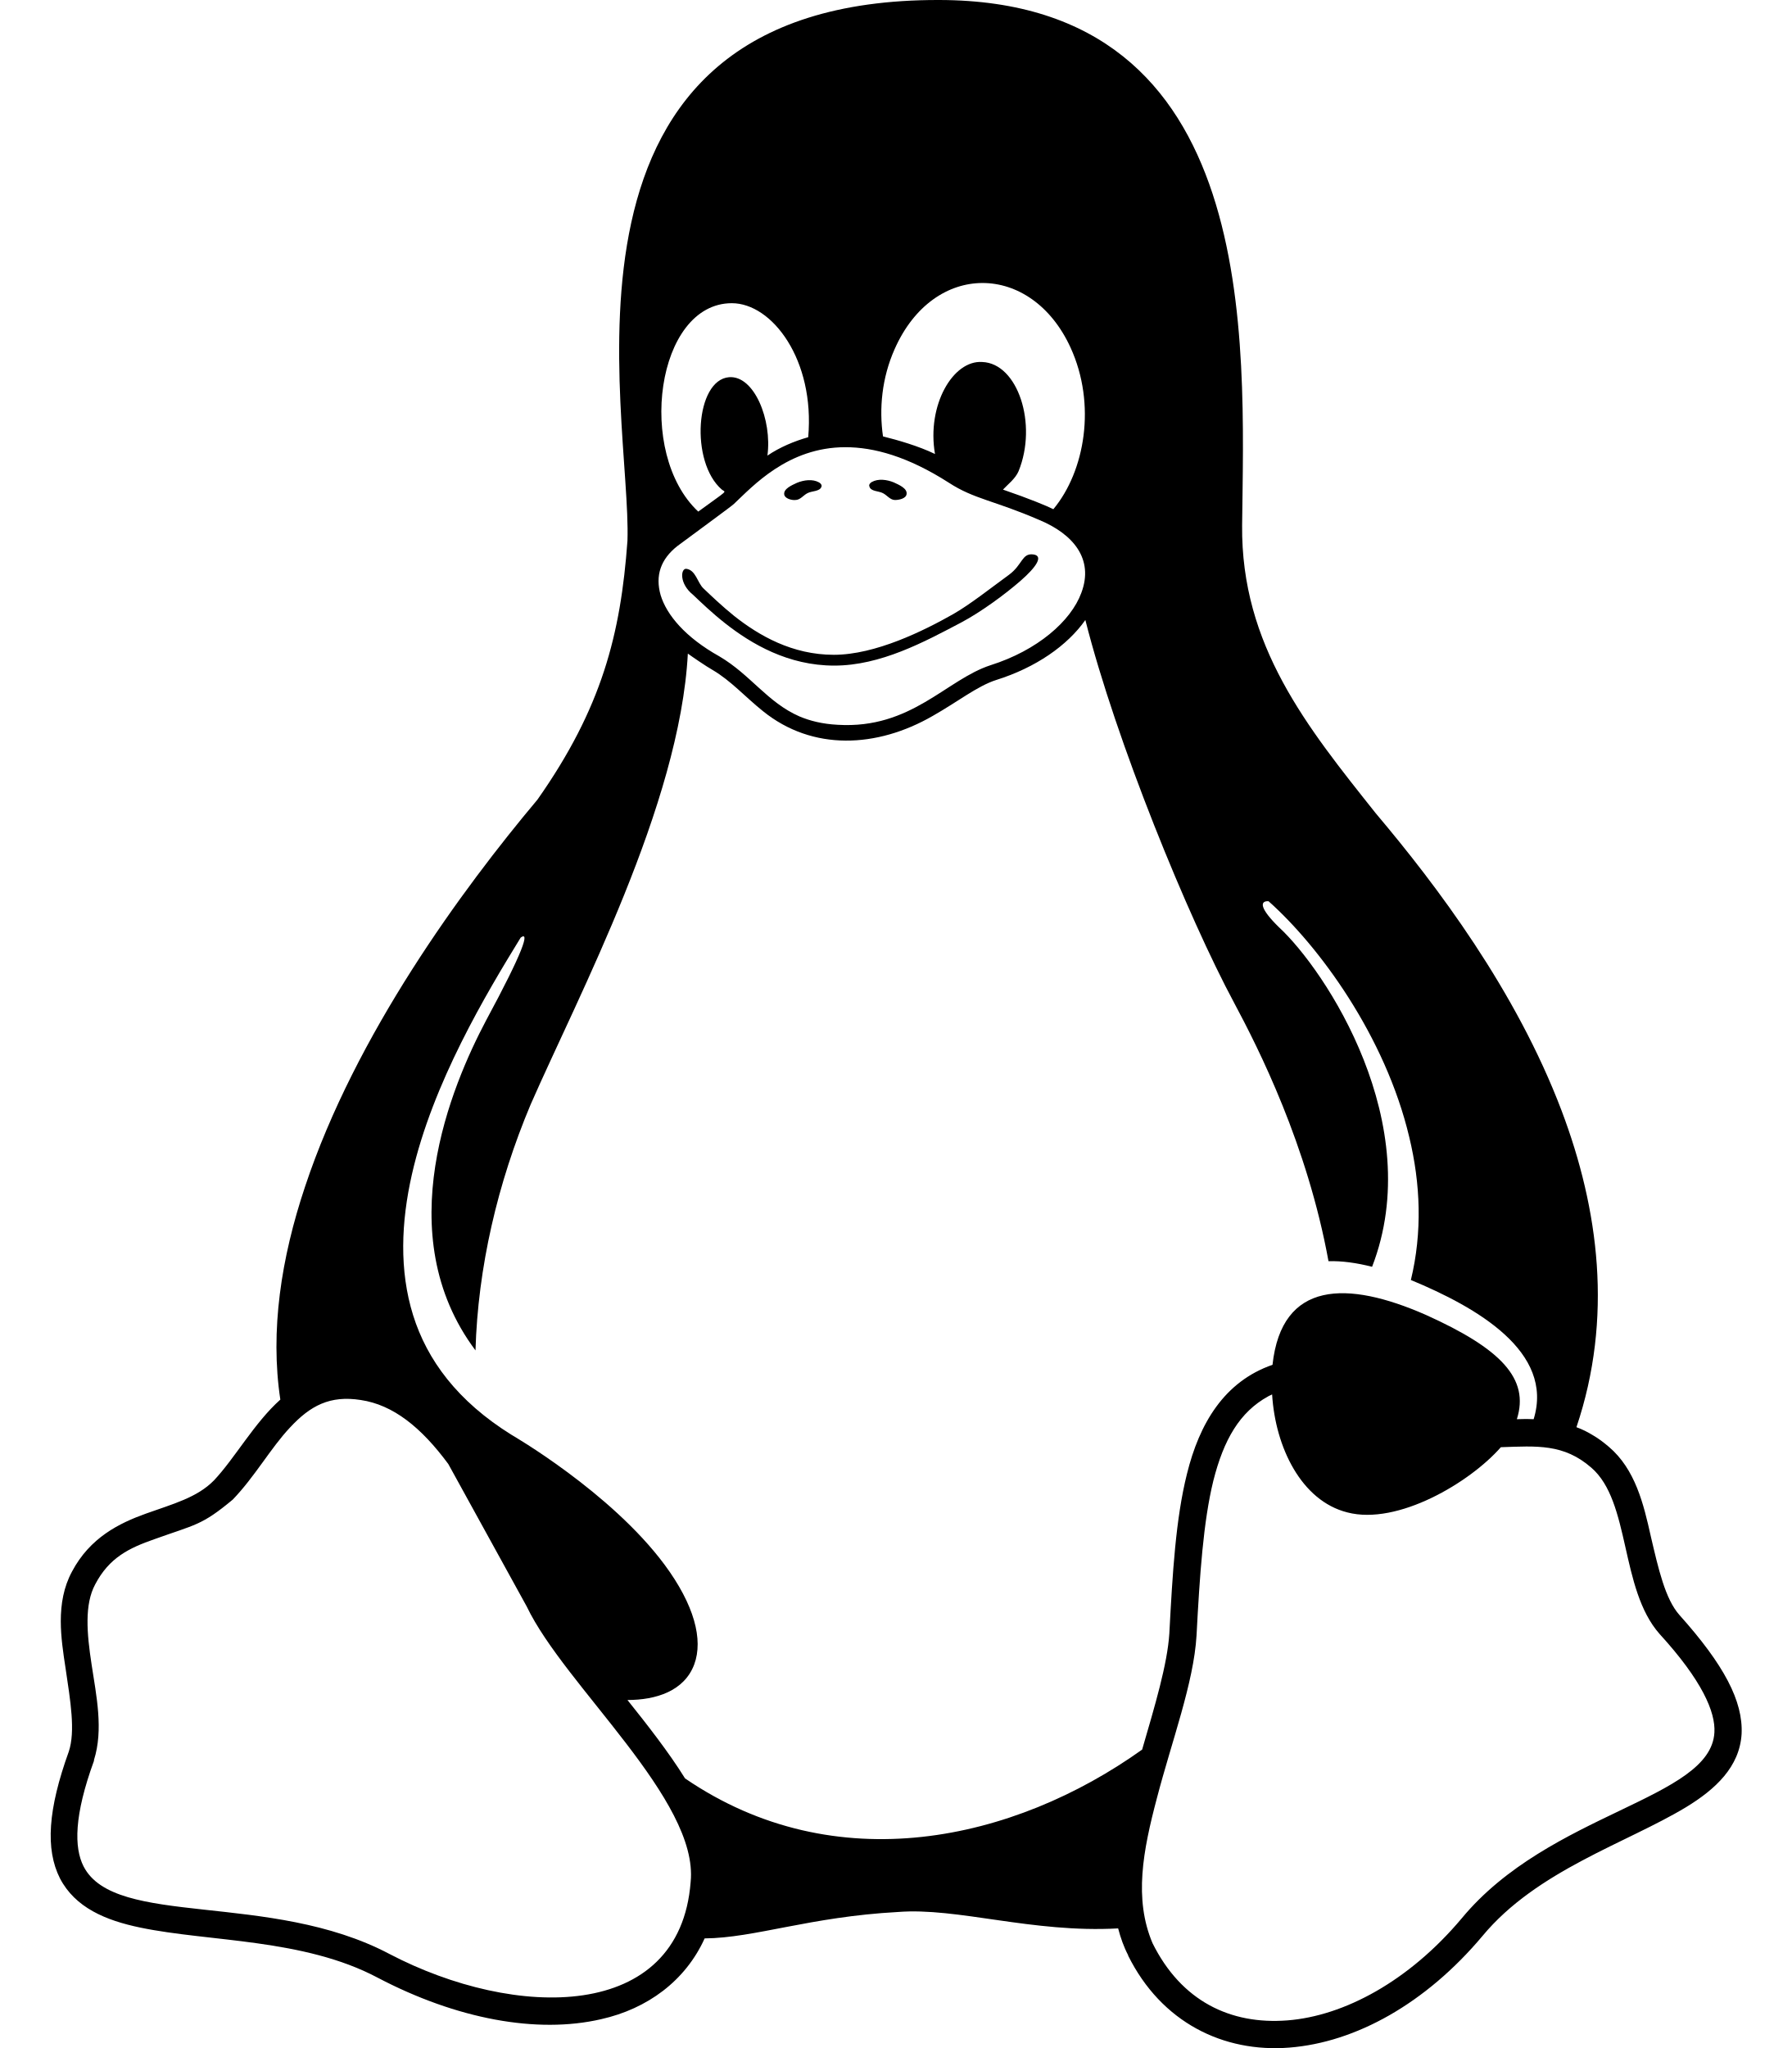
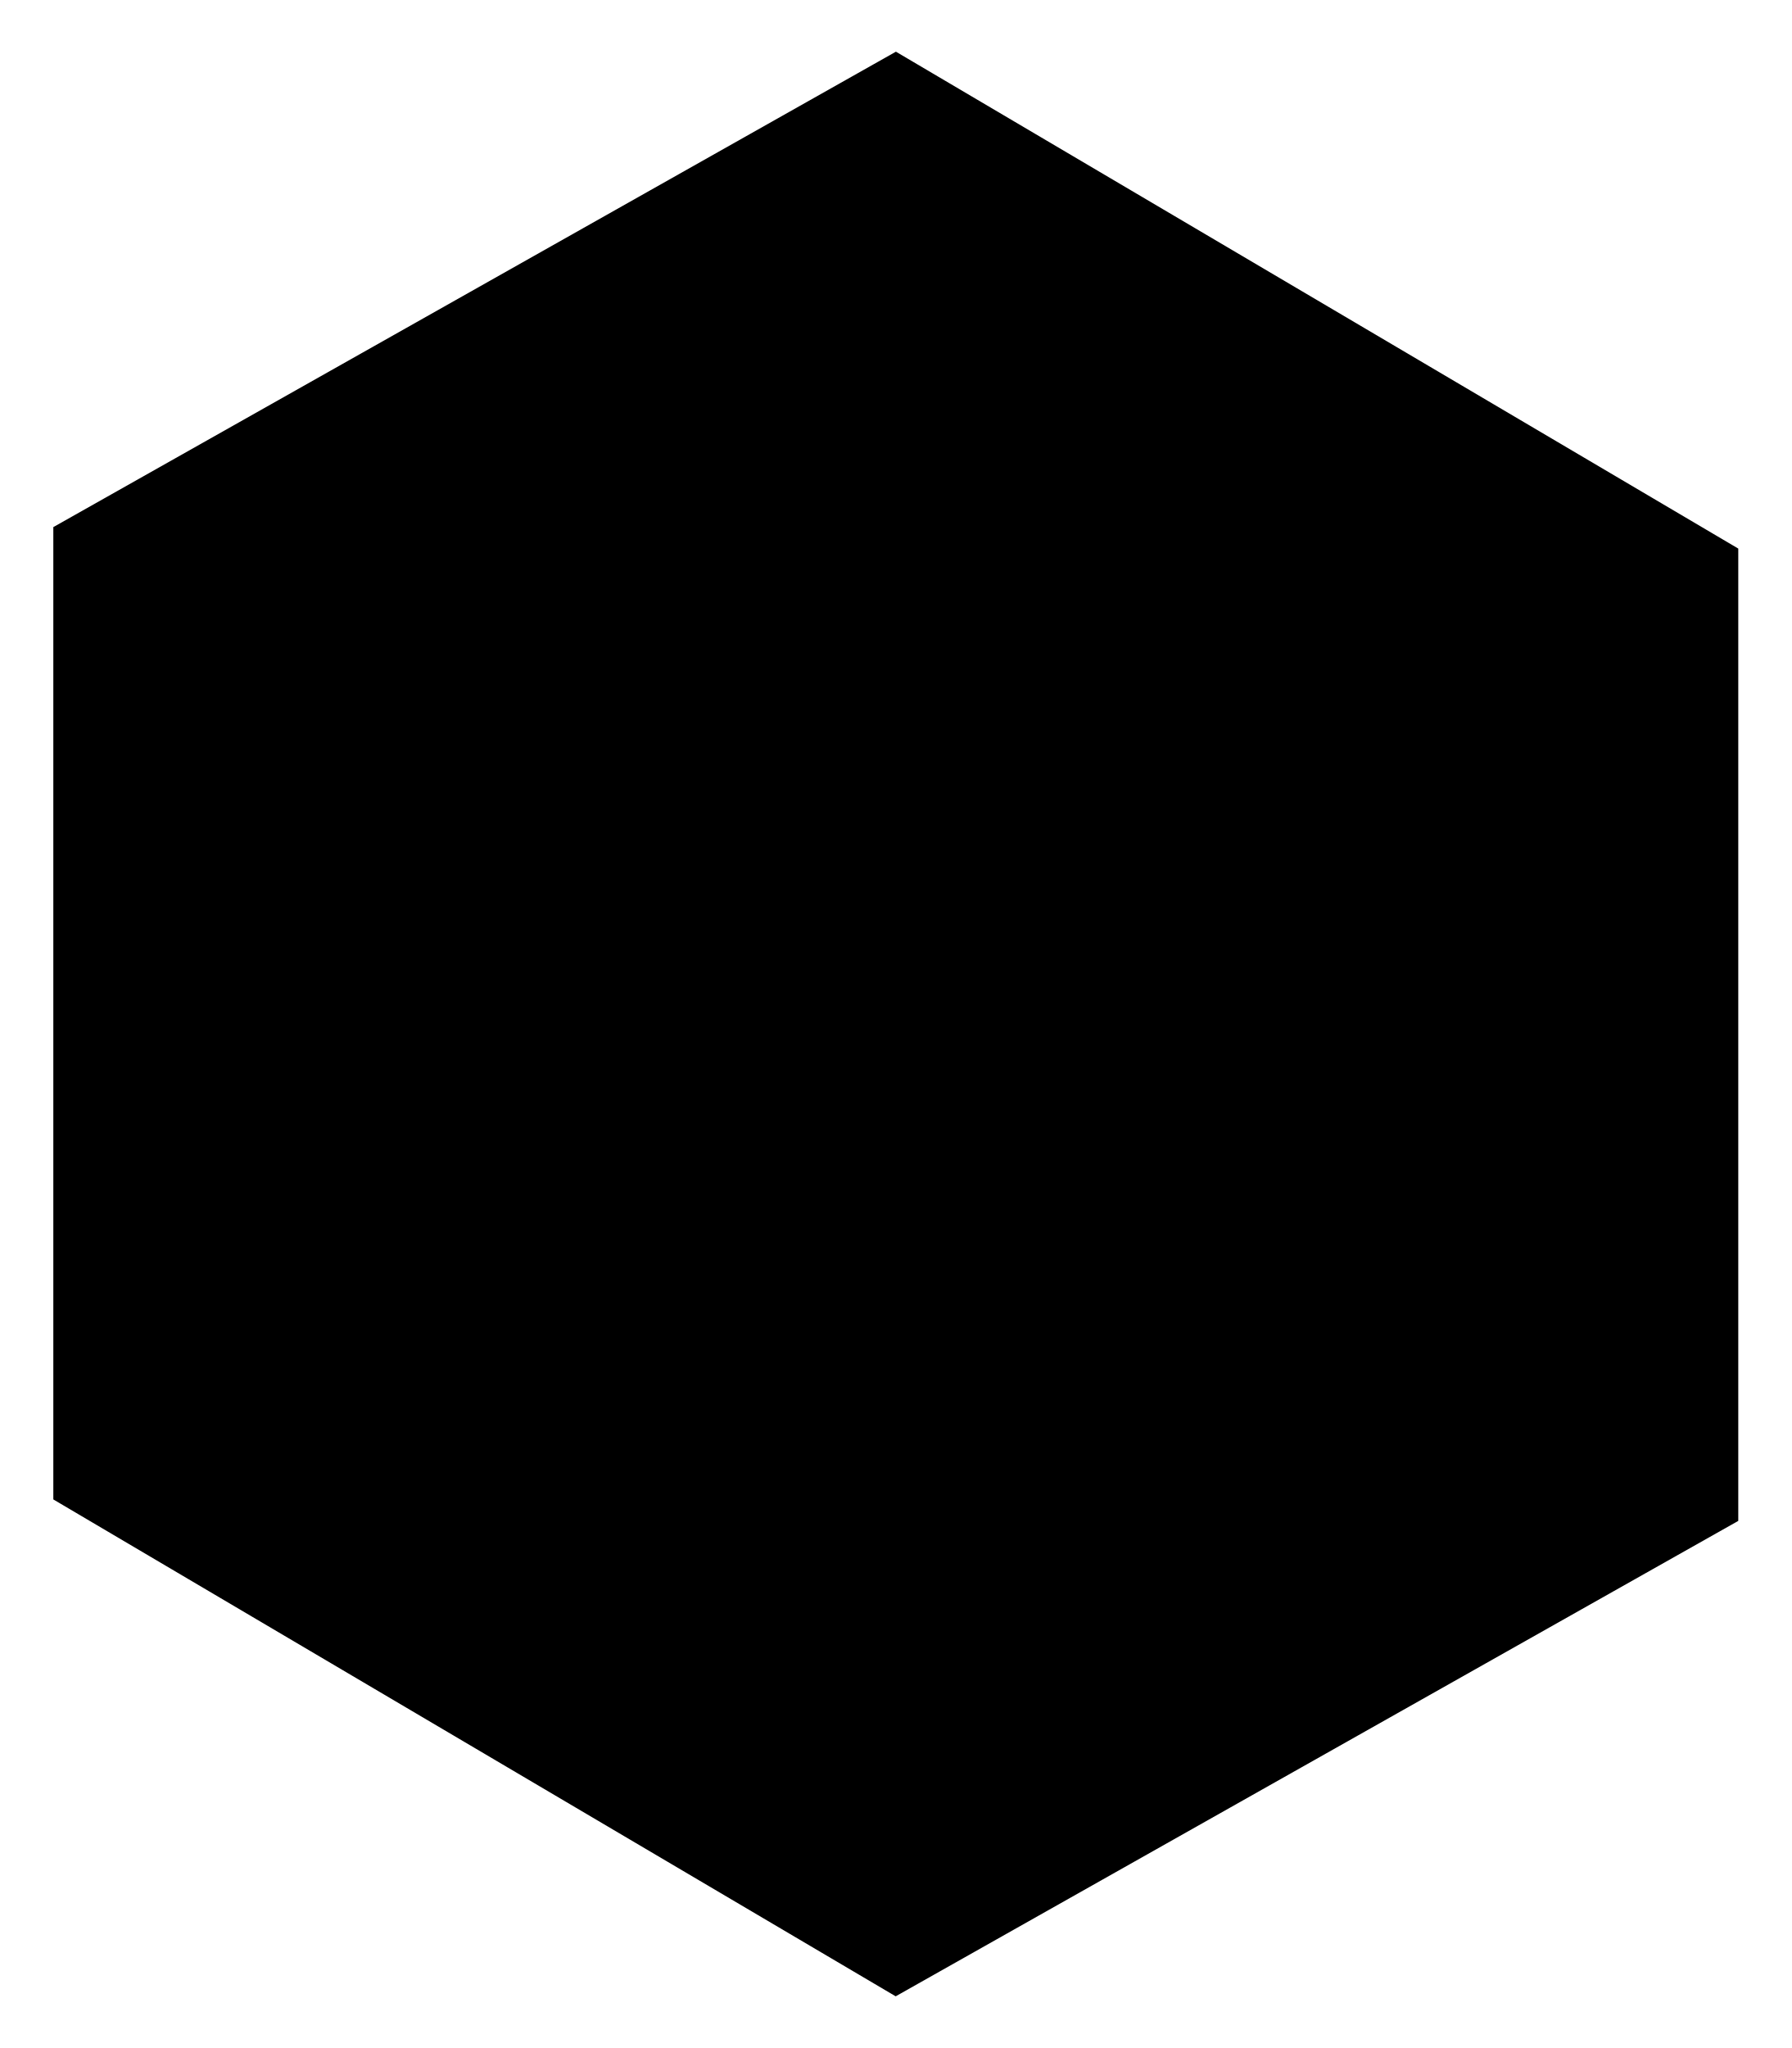
- <svg xmlns="http://www.w3.org/2000/svg" viewBox="0 0 448 512">
-   <path d="M196.1 123.6c-.2-1.4 1.9-2.3 3.2-2.9 1.7-.7 3.9-1 5.5-.1.4.2.8.7.6 1.1-.4 1.2-2.4 1-3.5 1.6-1 .5-1.8 1.7-3 1.7-1 .1-2.7-.4-2.8-1.4zm24.7-.3c1 .5 1.8 1.7 3 1.7 1.1 0 2.8-.4 2.9-1.5.2-1.4-1.9-2.3-3.2-2.9-1.7-.7-3.9-1-5.5-.1-.4.2-.8.7-.6 1.1.3 1.3 2.3 1.1 3.4 1.7zm214.7 310.2c-.5 8.2-6.5 13.8-13.9 18.3-14.9 9-37.3 15.8-50.9 32.2l-2.6-2.2 2.6 2.2c-14.2 16.9-31.7 26.6-48.3 27.9-16.5 1.3-32-6.3-40.3-23v-.1c-1.1-2.1-1.9-4.4-2.5-6.7-21.5 1.2-40.2-5.3-55.1-4.1-22 1.2-35.8 6.5-48.3 6.6-4.8 10.6-14.3 17.6-25.9 20.2-16 3.7-36.1 0-55.9-10.4l1.6-3-1.6 3c-18.5-9.8-42-8.9-59.3-12.5-8.7-1.8-16.3-5-20.1-12.3-3.7-7.3-3-17.3 2.2-31.7 1.7-5.1.4-12.7-.8-20.8-.6-3.9-1.2-7.9-1.2-11.8 0-4.3.7-8.5 2.8-12.4 4.5-8.5 11.8-12.1 18.5-14.5 6.7-2.4 12.8-4 17-8.3 5.2-5.5 10.1-14.4 16.6-20.2-2.6-17.2.2-35.4 6.2-53.3 12.6-37.9 39.2-74.2 58.1-96.7 16.1-22.9 20.8-41.3 22.5-64.7C158 103.4 132.4-.2 234.8 0c80.9.1 76.3 85.4 75.8 131.3-.3 30.1 16.3 50.5 33.4 72 15.2 18 35.1 44.3 46.5 74.4 9.3 24.6 12.9 51.8 3.7 79.1 1.4.5 2.8 1.2 4.1 2 1.4.8 2.7 1.8 4 2.9 6.6 5.6 8.7 14.3 10.5 22.4 1.9 8.1 3.6 15.7 7.2 19.7 11.1 12.4 15.9 21.5 15.5 29.7zM220.8 109.1c3.6.9 8.9 2.4 13 4.4-2.1-12.2 4.5-23.5 11.8-23 8.9.3 13.9 15.5 9.1 27.3-.8 1.9-2.8 3.4-3.9 4.6 6.7 2.3 11 4.1 12.6 4.9 7.9-9.5 10.8-26.2 4.3-40.4-9.8-21.4-34.2-21.8-44 .4-3.2 7.2-3.9 14.9-2.9 21.8zm-46.2 18.8c7.8-5.7 6.9-4.7 5.9-5.5-8-6.9-6.6-27.4 1.8-28.1 6.3-.5 10.8 10.7 9.6 19.6 3.1-2.1 6.7-3.6 10.2-4.6 1.7-19.3-9-33.5-19.1-33.5-18.9 0-24 37.5-8.4 52.1zm-9.4 20.9c1.5 4.9 6.1 10.5 14.7 15.3 7.8 4.6 12 11.5 20 15 2.6 1.1 5.7 1.9 9.6 2.1 18.4 1.1 27.1-11.3 38.2-14.9 11.7-3.7 20.1-11 22.7-18.1 3.2-8.5-2.1-14.7-10.5-18.2-11.3-4.9-16.3-5.2-22.6-9.3-10.3-6.6-18.8-8.9-25.9-8.9-14.4 0-23.2 9.8-27.9 14.2-.5.5-7.9 5.9-14.1 10.5-4.2 3.3-5.6 7.4-4.2 12.3zm-33.5 252.8L112.1 366c-6.8-9.2-13.8-14.8-21.9-16-7.7-1.2-12.6 1.4-17.7 6.9-4.8 5.1-8.8 12.3-14.3 18-7.8 6.5-9.3 6.2-19.6 9.9-6.3 2.2-11.3 4.6-14.8 11.3-2.7 5-2.1 12.2-.9 20 1.2 7.9 3 16.3.6 23.9v.2c-5 13.7-5 21.7-2.6 26.4 7.9 15.4 46.6 6.1 76.5 21.9 31.4 16.4 72.6 17.1 75.3-18 2.1-20.5-31.5-49-41-68.9zm153.9 35.8c3.2-11 6.3-21.3 6.8-29 .8-15.2 1.6-28.7 4.4-39.9 3.1-12.6 9.3-23.1 21.4-27.3 2.3-21.1 18.7-21.1 38.3-12.5 18.9 8.5 26 16 22.8 26.1 1 0 2-.1 4.2 0 5.2-16.9-14.3-28-30.7-34.8 2.9-12 2.4-24.1-.4-35.7-6-25.3-22.6-47.8-35.2-59-2.3-.1-2.1 1.9 2.6 6.5 11.6 10.7 37.1 49.2 23.3 84.9-3.9-1-7.6-1.5-10.9-1.4-5.3-29.1-17.5-53.2-23.6-64.6-11.5-21.4-29.5-65.3-37.2-95.7-4.5 6.4-12.4 11.9-22.3 15-4.7 1.5-9.7 5.5-15.9 9-13.9 8-30 8.8-42.4-1.2-4.5-3.6-8-7.6-12.6-10.3-1.6-.9-5.1-3.3-6.2-4.1-2 37.8-27.3 85.3-39.3 112.7-8.3 19.7-13.2 40.8-13.8 61.5-21.8-29.1-5.9-66.3 2.6-82.4 9.5-17.6 11-22.5 8.7-20.8-8.6 14-22 36.3-27.2 59.2-2.7 11.9-3.2 24 .3 35.2 3.5 11.2 11.1 21.5 24.6 29.9 0 0 24.8 14.3 38.3 32.5 7.4 10 9.7 18.7 7.4 24.9-2.5 6.7-9.6 8.9-16.7 8.9 4.8 6 10.3 13 14.4 19.6 37.6 25.7 82.2 15.7 114.3-7.2zM415 408.5c-10-11.3-7.2-33.1-17.1-41.6-6.9-6-13.6-5.4-22.6-5.1-7.7 8.8-25.8 19.6-38.4 16.3-11.5-2.9-18-16.3-18.8-29.5-.3.2-.7.3-1 .5-7.1 3.9-11.1 10.8-13.7 21.1-2.5 10.2-3.4 23.5-4.2 38.7-.7 11.8-6.2 26.4-9.9 40.6-3.5 13.2-5.8 25.2-1.1 36.3 7.2 14.5 19.5 20.4 33.7 19.3 14.2-1.1 30.4-9.8 43.6-25.5 22-26.6 62.3-29.7 63.2-46.5.3-5.1-3.1-13-13.7-24.6zM173.3 148.7c2 1.9 4.7 4.5 8 7.1 6.6 5.2 15.8 10.6 27.3 10.6 11.6 0 22.5-5.9 31.8-10.8 4.9-2.6 10.9-7 14.8-10.4 3.9-3.4 5.9-6.3 3.1-6.6-2.8-.3-2.6 2.6-6 5.1-4.4 3.2-9.7 7.4-13.9 9.8-7.4 4.2-19.5 10.2-29.9 10.2-10.4 0-18.7-4.8-24.9-9.7-3.1-2.5-5.7-5-7.7-6.9-1.5-1.4-1.9-4.6-4.3-4.9-1.4-.1-1.8 3.7 1.7 6.5z" />
+ <svg xmlns="http://www.w3.org/2000/svg" id="logo" role="img" viewBox="0 0 84 96">
+   <g transform="translate(-8, -2)">
+     <g transform="translate(11, 5)">
+       <polygon id="Shape" stroke="currentColor" strokeWidth="5" strokeLinecap="round" strokeLinejoin="round" points="39 0 0 22 0 67 39 90 78 68 78 23" />
+       <path d="M41.03,29.07L53.31,61h-5.51l-3.28-8.84H32.3L29.02,61h-5.46l12.27-31.93H41.03z M34.01,47.48h8.74l-4.37-11.8" fill="currentColor" />
+     </g>
+   </g>
</svg>
